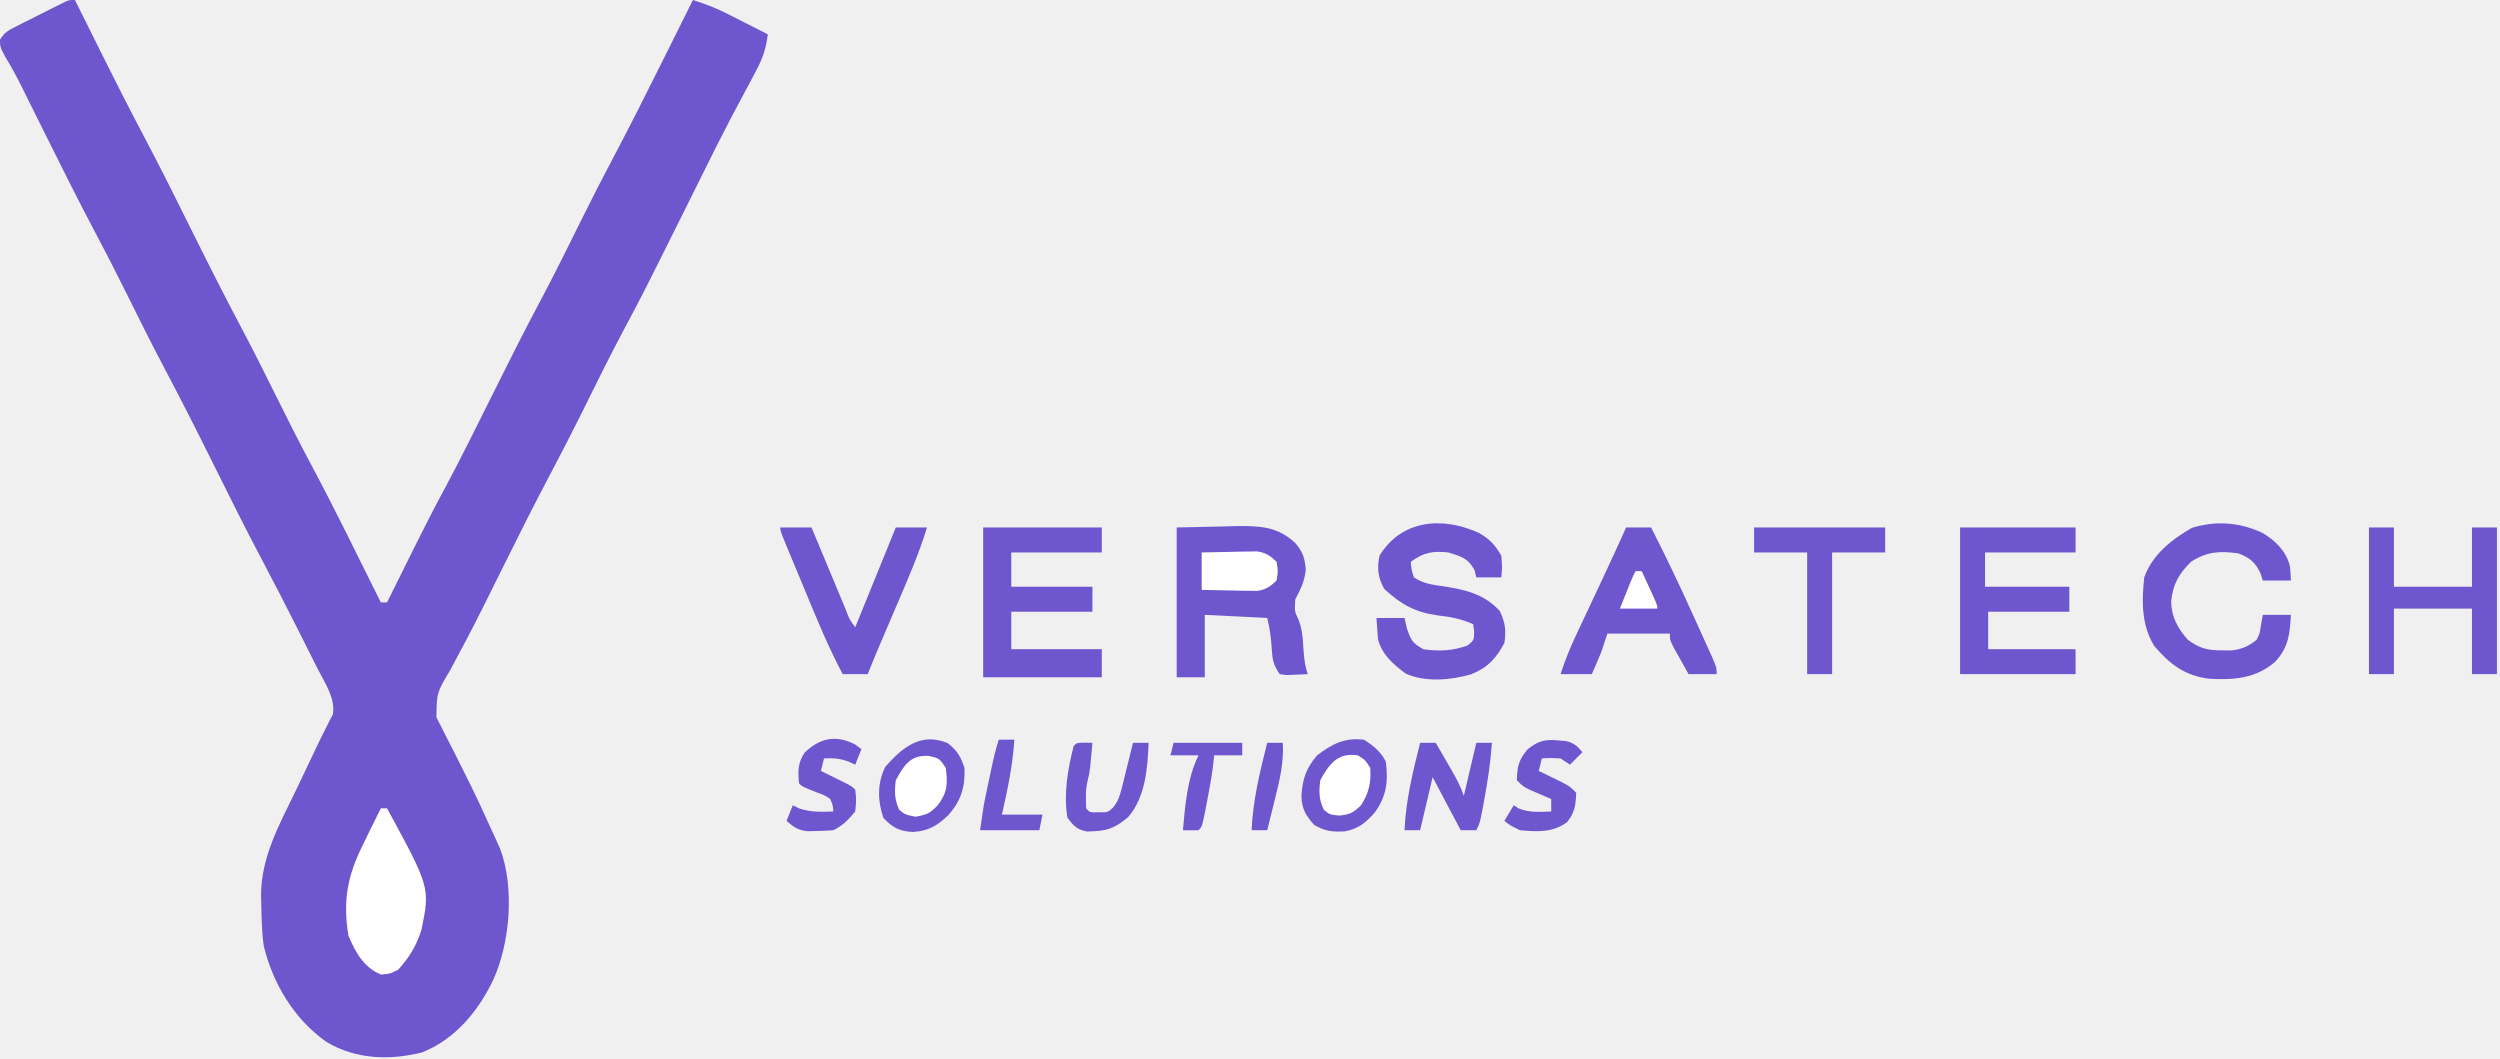
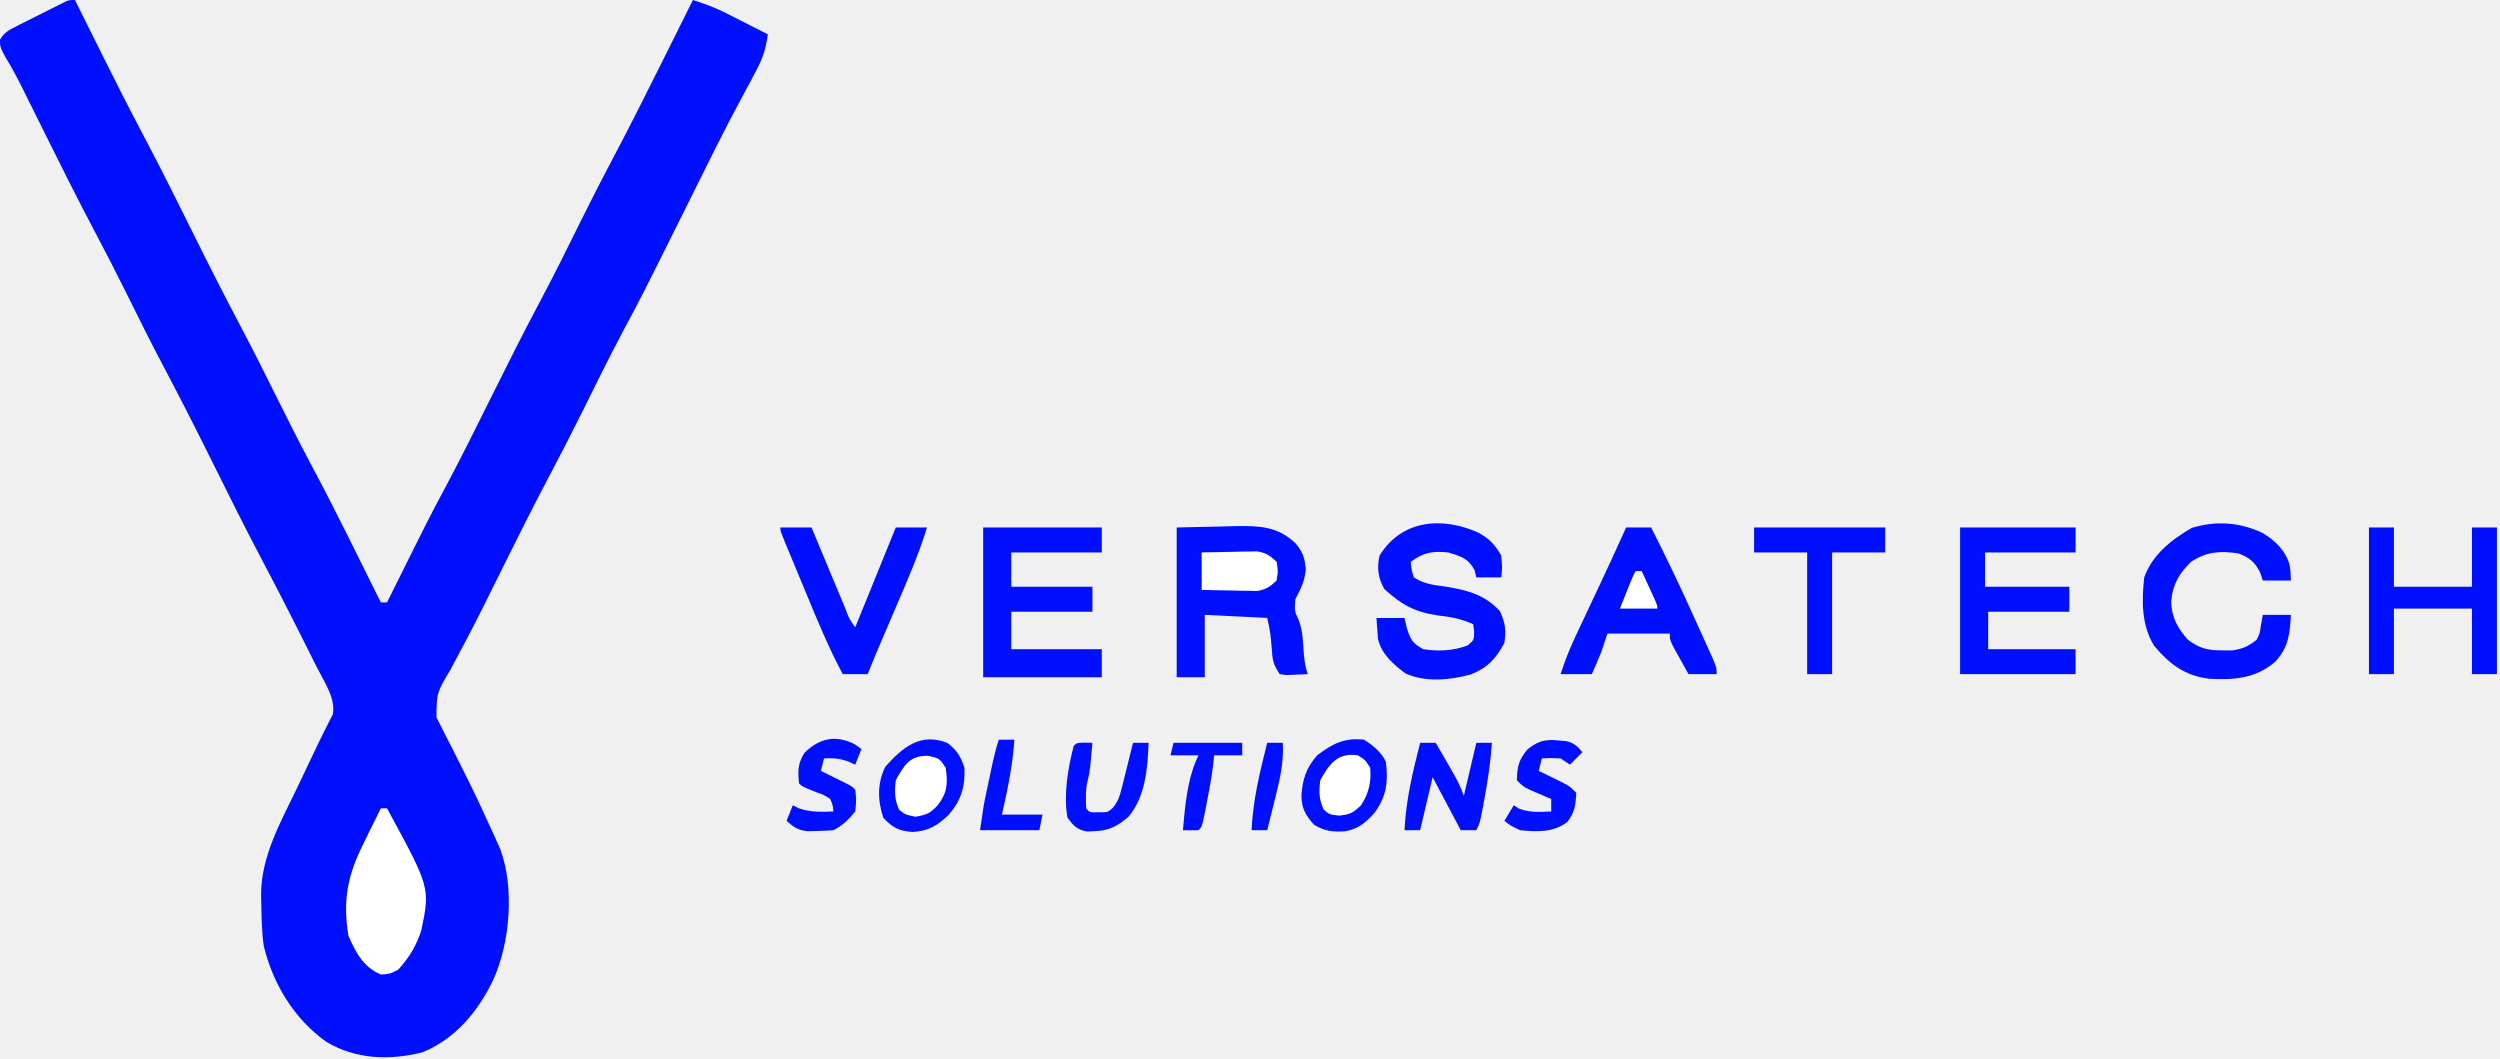
<svg xmlns="http://www.w3.org/2000/svg" width="801" height="339" viewBox="0 0 801 339" fill="none">
-   <path d="M24.012 0C24.474 0.93 24.937 1.861 25.413 2.82C27.182 6.375 28.953 9.929 30.725 13.483C31.482 15.002 32.239 16.521 32.994 18.04C37.22 26.541 41.511 34.998 45.957 43.387C51.581 54.004 56.923 64.757 62.261 75.52C67.214 85.5 72.251 95.422 77.466 105.267C81.093 112.124 84.573 119.046 88.011 126C91.862 133.755 95.745 141.487 99.824 149.125C107.54 163.582 114.716 178.327 122.011 193C122.671 193 123.331 193 124.011 193C124.383 192.251 124.755 191.503 125.138 190.731C137.582 165.691 137.582 165.691 142.699 156.125C147.831 146.515 152.655 136.751 157.511 127C162.696 116.589 167.88 106.189 173.367 95.934C177.855 87.501 182.073 78.929 186.309 70.367C189.72 63.49 193.222 56.67 196.816 49.887C202.256 39.611 207.457 29.221 212.636 18.812C213.554 16.972 214.472 15.131 215.39 13.291C217.6 8.862 219.806 4.431 222.011 0C225.67 1.164 229.111 2.428 232.535 4.164C233.328 4.564 234.12 4.963 234.937 5.375C235.745 5.787 236.554 6.2 237.386 6.625C238.634 7.255 238.634 7.255 239.906 7.898C241.943 8.929 243.978 9.963 246.011 11C245.464 15.358 244.417 18.626 242.351 22.492C241.531 24.047 241.531 24.047 240.693 25.633C240.118 26.703 239.542 27.773 238.949 28.875C237.832 30.976 236.716 33.077 235.601 35.18C234.729 36.824 234.729 36.824 233.84 38.502C230.834 44.254 227.95 50.065 225.065 55.877C223.262 59.51 221.453 63.14 219.644 66.769C219.278 67.504 218.912 68.239 218.535 68.996C205.698 94.757 205.698 94.757 199.707 105.964C195.204 114.432 190.967 123.037 186.714 131.632C183.291 138.535 179.775 145.379 176.168 152.188C170.95 162.044 165.966 172.01 161.011 182C159.347 185.355 157.681 188.71 156.011 192.062C155.605 192.88 155.198 193.697 154.779 194.539C151.382 201.334 147.851 208.054 144.234 214.735C139.934 221.919 139.934 221.919 139.835 229.842C140.333 230.815 140.831 231.787 141.344 232.789C141.891 233.887 142.439 234.984 143.003 236.115C143.604 237.273 144.205 238.432 144.824 239.625C145.43 240.829 146.033 242.034 146.634 243.241C147.543 245.068 148.455 246.894 149.373 248.717C152.139 254.21 154.738 259.767 157.261 265.375C157.816 266.585 157.816 266.585 158.382 267.819C158.887 268.941 158.887 268.941 159.402 270.086C159.836 271.046 159.836 271.046 160.278 272.025C164.894 284.456 163.433 302.11 158.011 314C153.21 324.041 145.817 332.952 135.293 337.18C124.789 339.806 113.974 339.438 104.551 333.805C94.282 326.506 87.54 315.409 84.511 303.125C83.854 298.453 83.784 293.713 83.699 289C83.681 288.264 83.663 287.528 83.644 286.77C83.666 274.427 89.725 263.796 94.949 252.938C95.673 251.422 96.396 249.905 97.119 248.389C97.47 247.652 97.822 246.915 98.183 246.156C98.872 244.709 99.559 243.261 100.244 241.813C101.62 238.904 103.006 236.012 104.477 233.149C104.861 232.379 105.245 231.609 105.64 230.816C105.962 230.204 106.284 229.591 106.615 228.959C107.643 223.875 103.913 218.52 101.668 214.082C101.339 213.425 101.011 212.769 100.672 212.092C99.975 210.7 99.275 209.309 98.574 207.919C97.538 205.866 96.509 203.809 95.48 201.752C91.772 194.356 87.977 187.011 84.105 179.699C78.471 169.052 73.113 158.271 67.761 147.479C62.809 137.5 57.772 127.578 52.557 117.733C48.355 109.79 44.359 101.752 40.379 93.695C37.091 87.075 33.715 80.515 30.254 73.984C24.701 63.496 19.412 52.88 14.136 42.25C12.308 38.566 10.477 34.884 8.644 31.203C8.237 30.38 7.83 29.557 7.41 28.709C5.613 25.101 3.784 21.602 1.659 18.175C0.011 15 0.011 15 0 12.721C1.374 10.384 2.78 9.673 5.195 8.457C6.04 8.023 6.885 7.589 7.756 7.143C8.644 6.704 9.533 6.265 10.449 5.812C11.334 5.362 12.219 4.911 13.131 4.447C15.418 3.285 17.712 2.138 20.012 1C22.012 0 22.012 0 24.012 0Z" fill="#6E56CF" />
-   <path d="M377.012 169C384.189 168.845 384.189 168.845 391.512 168.687C393.005 168.642 394.498 168.596 396.037 168.55C403.598 168.471 409.317 168.653 415.012 174C417.509 176.966 417.965 178.574 418.387 182.437C417.982 186.284 416.815 188.619 415.012 192C414.76 195.809 414.76 195.809 415.977 198.367C417.158 201.373 417.385 203.908 417.574 207.125C417.773 210.375 417.979 212.901 419.012 216C417.554 216.081 416.096 216.139 414.637 216.187C413.825 216.222 413.012 216.257 412.176 216.293C411.462 216.196 410.748 216.1 410.012 216C407.844 212.748 407.692 211.366 407.449 207.562C407.222 204.16 406.847 201.339 406.012 198C399.412 197.67 392.812 197.34 386.012 197C386.012 203.6 386.012 210.2 386.012 217C383.042 217 380.072 217 377.012 217C377.012 201.16 377.012 185.32 377.012 169Z" fill="#6E56CF" />
-   <path d="M315.012 169C327.552 169 340.092 169 353.012 169C353.012 171.64 353.012 174.28 353.012 177C343.442 177 333.872 177 324.012 177C324.012 180.63 324.012 184.26 324.012 188C332.592 188 341.172 188 350.012 188C350.012 190.64 350.012 193.28 350.012 196C341.432 196 332.852 196 324.012 196C324.012 199.96 324.012 203.92 324.012 208C333.582 208 343.152 208 353.012 208C353.012 210.97 353.012 213.94 353.012 217C340.472 217 327.932 217 315.012 217C315.012 201.16 315.012 185.32 315.012 169Z" fill="#6E56CF" />
-   <path d="M473.84 170.738C477.34 172.771 478.94 174.478 481.012 178C481.324 181.875 481.324 181.875 481.012 185C478.372 185 475.732 185 473.012 185C472.826 184.237 472.64 183.473 472.449 182.687C470.378 178.815 468.136 178.284 464.012 177C458.951 176.476 456.136 177 452.012 180C452.2 182.444 452.2 182.444 453.012 185C456.095 187.022 459.088 187.412 462.699 187.875C469.767 188.997 475.648 190.405 480.574 195.812C482.293 199.623 482.603 201.86 482.012 206C479.316 211.005 476.622 213.977 471.34 216.047C464.774 217.927 456.704 218.677 450.363 215.797C446.461 212.924 442.559 209.521 441.5 204.64C441.337 202.427 441.174 200.213 441.012 198C443.982 198 446.952 198 450.012 198C450.259 199.093 450.507 200.186 450.762 201.312C452.092 205.237 452.549 206.02 456.012 208C460.912 208.745 465.554 208.543 470.199 206.812C472.281 205.105 472.281 205.105 472.324 202.312C472.221 201.549 472.118 200.786 472.012 200C468.21 198.286 464.833 197.638 460.699 197.187C453.289 196.114 448.93 193.699 443.512 188.687C441.499 185.081 441.129 181.977 442.012 178C449.118 166.452 462.164 165.439 473.84 170.738Z" fill="#6E56CF" />
-   <path d="M628.012 169C640.222 169 652.432 169 665.012 169C665.012 171.64 665.012 174.28 665.012 177C655.442 177 645.872 177 636.012 177C636.012 180.63 636.012 184.26 636.012 188C644.922 188 653.832 188 663.012 188C663.012 190.64 663.012 193.28 663.012 196C654.432 196 645.852 196 637.012 196C637.012 199.96 637.012 203.92 637.012 208C646.252 208 655.492 208 665.012 208C665.012 210.64 665.012 213.28 665.012 216C652.802 216 640.592 216 628.012 216C628.012 200.49 628.012 184.98 628.012 169Z" fill="#6E56CF" />
-   <path d="M521.012 169C523.652 169 526.292 169 529.012 169C533.75 178.297 538.238 187.677 542.521 197.191C543.468 199.292 544.422 201.39 545.377 203.488C545.983 204.831 546.59 206.173 547.195 207.516C547.737 208.715 548.279 209.914 548.838 211.149C550.012 214 550.012 214 550.012 216C547.042 216 544.072 216 541.012 216C540.007 214.211 539.008 212.419 538.012 210.625C537.455 209.627 536.898 208.63 536.324 207.602C535.012 205 535.012 205 535.012 203C528.412 203 521.812 203 515.012 203C514.352 204.98 513.692 206.96 513.012 209C512.063 211.359 511.036 213.672 510.012 216C506.712 216 503.412 216 500.012 216C501.4 211.568 503.115 207.439 505.094 203.238C505.39 202.607 505.686 201.976 505.991 201.325C506.932 199.32 507.878 197.316 508.824 195.312C510.061 192.684 511.296 190.055 512.531 187.426C512.978 186.476 512.978 186.476 513.434 185.507C516.009 180.026 518.526 174.521 521.012 169Z" fill="#6E56CF" />
-   <path d="M724.777 170.672C728.946 173.15 732.217 176.259 733.594 181.007C733.887 182.937 733.887 182.937 734.012 186C731.042 186 728.072 186 725.012 186C724.764 185.237 724.517 184.473 724.262 183.687C722.629 180.178 720.797 178.677 717.199 177.312C711.29 176.468 707.085 176.691 702.012 180C698.087 183.871 696.201 187.135 695.637 192.687C695.701 197.632 697.742 201.358 701.012 205C704.732 207.76 707.407 208.41 712.012 208.375C713.022 208.382 714.033 208.39 715.074 208.398C718.466 207.938 720.328 207.113 723.012 205C724.021 202.994 724.021 202.994 724.324 200.812C724.551 199.554 724.778 198.296 725.012 197C727.982 197 730.952 197 734.012 197C733.639 203.147 733.304 207.278 729.012 212C722.796 217.389 715.74 217.905 707.832 217.48C700.014 216.497 695.193 212.841 690.203 206.941C686.088 200.236 686.177 192.6 687.012 185C689.583 177.721 695.771 172.869 702.262 169.125C710.09 166.776 717.328 167.303 724.777 170.672Z" fill="#6E56CF" />
-   <path d="M759.012 169C761.652 169 764.292 169 767.012 169C767.012 175.27 767.012 181.54 767.012 188C775.262 188 783.512 188 792.012 188C792.012 181.73 792.012 175.46 792.012 169C794.652 169 797.292 169 800.012 169C800.012 184.51 800.012 200.02 800.012 216C797.372 216 794.732 216 792.012 216C792.012 209.07 792.012 202.14 792.012 195C783.762 195 775.512 195 767.012 195C767.012 201.93 767.012 208.86 767.012 216C764.372 216 761.732 216 759.012 216C759.012 200.49 759.012 184.98 759.012 169Z" fill="#6E56CF" />
+   <path d="M24.012 0C24.474 0.93 24.937 1.861 25.413 2.82C27.182 6.375 28.953 9.929 30.725 13.483C31.482 15.002 32.239 16.521 32.994 18.04C37.22 26.541 41.511 34.998 45.957 43.387C51.581 54.004 56.923 64.757 62.261 75.52C67.214 85.5 72.251 95.422 77.466 105.267C81.093 112.124 84.573 119.046 88.011 126C91.862 133.755 95.745 141.487 99.824 149.125C107.54 163.582 114.716 178.327 122.011 193C122.671 193 123.331 193 124.011 193C124.383 192.251 124.755 191.503 125.138 190.731C137.582 165.691 137.582 165.691 142.699 156.125C147.831 146.515 152.655 136.751 157.511 127C162.696 116.589 167.88 106.189 173.367 95.934C177.855 87.501 182.073 78.929 186.309 70.367C189.72 63.49 193.222 56.67 196.816 49.887C202.256 39.611 207.457 29.221 212.636 18.812C213.554 16.972 214.472 15.131 215.39 13.291C217.6 8.862 219.806 4.431 222.011 0C225.67 1.164 229.111 2.428 232.535 4.164C233.328 4.564 234.12 4.963 234.937 5.375C235.745 5.787 236.554 6.2 237.386 6.625C238.634 7.255 238.634 7.255 239.906 7.898C241.943 8.929 243.978 9.963 246.011 11C245.464 15.358 244.417 18.626 242.351 22.492C241.531 24.047 241.531 24.047 240.693 25.633C240.118 26.703 239.542 27.773 238.949 28.875C237.832 30.976 236.716 33.077 235.601 35.18C234.729 36.824 234.729 36.824 233.84 38.502C230.834 44.254 227.95 50.065 225.065 55.877C223.262 59.51 221.453 63.14 219.644 66.769C219.278 67.504 218.912 68.239 218.535 68.996C205.698 94.757 205.698 94.757 199.707 105.964C195.204 114.432 190.967 123.037 186.714 131.632C183.291 138.535 179.775 145.379 176.168 152.188C170.95 162.044 165.966 172.01 161.011 182C159.347 185.355 157.681 188.71 156.011 192.062C155.605 192.88 155.198 193.697 154.779 194.539C151.382 201.334 147.851 208.054 144.234 214.735C139.934 221.919 139.934 221.919 139.835 229.842C140.333 230.815 140.831 231.787 141.344 232.789C141.891 233.887 142.439 234.984 143.003 236.115C143.604 237.273 144.205 238.432 144.824 239.625C145.43 240.829 146.033 242.034 146.634 243.241C147.543 245.068 148.455 246.894 149.373 248.717C152.139 254.21 154.738 259.767 157.261 265.375C157.816 266.585 157.816 266.585 158.382 267.819C158.887 268.941 158.887 268.941 159.402 270.086C159.836 271.046 159.836 271.046 160.278 272.025C164.894 284.456 163.433 302.11 158.011 314C153.21 324.041 145.817 332.952 135.293 337.18C124.789 339.806 113.974 339.438 104.551 333.805C94.282 326.506 87.54 315.409 84.511 303.125C83.854 298.453 83.784 293.713 83.699 289C83.681 288.264 83.663 287.528 83.644 286.77C83.666 274.427 89.725 263.796 94.949 252.938C95.673 251.422 96.396 249.905 97.119 248.389C97.47 247.652 97.822 246.915 98.183 246.156C98.872 244.709 99.559 243.261 100.244 241.813C101.62 238.904 103.006 236.012 104.477 233.149C104.861 232.379 105.245 231.609 105.64 230.816C105.962 230.204 106.284 229.591 106.615 228.959C107.643 223.875 103.913 218.52 101.668 214.082C101.339 213.425 101.011 212.769 100.672 212.092C99.975 210.7 99.275 209.309 98.574 207.919C97.538 205.866 96.509 203.809 95.48 201.752C91.772 194.356 87.977 187.011 84.105 179.699C78.471 169.052 73.113 158.271 67.761 147.479C62.809 137.5 57.772 127.578 52.557 117.733C48.355 109.79 44.359 101.752 40.379 93.695C37.091 87.075 33.715 80.515 30.254 73.984C24.701 63.496 19.412 52.88 14.136 42.25C12.308 38.566 10.477 34.884 8.644 31.203C8.237 30.38 7.83 29.557 7.41 28.709C5.613 25.101 3.784 21.602 1.659 18.175C0.011 15 0.011 15 0 12.721C1.374 10.384 2.78 9.673 5.195 8.457C6.04 8.023 6.885 7.589 7.756 7.143C8.644 6.704 9.533 6.265 10.449 5.812C11.334 5.362 12.219 4.911 13.131 4.447C15.418 3.285 17.712 2.138 20.012 1C22.012 0 22.012 0 24.012 0Z" fill="#0010FF" />
+   <path d="M377.012 169C384.189 168.845 384.189 168.845 391.512 168.687C393.005 168.642 394.498 168.596 396.037 168.55C403.598 168.471 409.317 168.653 415.012 174C417.509 176.966 417.965 178.574 418.387 182.437C417.982 186.284 416.815 188.619 415.012 192C414.76 195.809 414.76 195.809 415.977 198.367C417.158 201.373 417.385 203.908 417.574 207.125C417.773 210.375 417.979 212.901 419.012 216C417.554 216.081 416.096 216.139 414.637 216.187C413.825 216.222 413.013 216.257 412.176 216.293C411.462 216.196 410.748 216.1 410.012 216C407.844 212.748 407.692 211.366 407.449 207.562C407.222 204.16 406.847 201.339 406.012 198C399.412 197.67 392.812 197.34 386.012 197C386.012 203.6 386.012 210.2 386.012 217C383.042 217 380.072 217 377.012 217C377.012 201.16 377.012 185.32 377.012 169Z" fill="#0010FF" />
+   <path d="M315.012 169C327.552 169 340.092 169 353.012 169C353.012 171.64 353.012 174.28 353.012 177C343.442 177 333.872 177 324.012 177C324.012 180.63 324.012 184.26 324.012 188C332.592 188 341.172 188 350.012 188C350.012 190.64 350.012 193.28 350.012 196C341.432 196 332.852 196 324.012 196C324.012 199.96 324.012 203.92 324.012 208C333.582 208 343.152 208 353.012 208C353.012 210.97 353.012 213.94 353.012 217C340.472 217 327.932 217 315.012 217C315.012 201.16 315.012 185.32 315.012 169Z" fill="#0010FF" />
+   <path d="M473.84 170.738C477.34 172.771 478.94 174.478 481.012 178C481.324 181.875 481.324 181.875 481.012 185C478.372 185 475.732 185 473.012 185C472.826 184.237 472.64 183.473 472.449 182.687C470.378 178.815 468.136 178.284 464.012 177C458.951 176.476 456.136 177 452.012 180C452.2 182.444 452.2 182.444 453.012 185C456.095 187.022 459.088 187.412 462.699 187.875C469.767 188.997 475.648 190.405 480.574 195.812C482.293 199.623 482.603 201.86 482.012 206C479.316 211.005 476.622 213.977 471.34 216.047C464.774 217.927 456.704 218.677 450.363 215.797C446.461 212.924 442.559 209.521 441.5 204.64C441.337 202.427 441.174 200.213 441.012 198C443.982 198 446.952 198 450.012 198C450.259 199.093 450.507 200.186 450.762 201.312C452.092 205.237 452.549 206.02 456.012 208C460.912 208.745 465.554 208.543 470.199 206.812C472.281 205.105 472.281 205.105 472.324 202.312C472.221 201.549 472.118 200.786 472.012 200C468.21 198.286 464.833 197.638 460.699 197.187C453.289 196.114 448.93 193.699 443.512 188.687C441.499 185.081 441.129 181.977 442.012 178C449.118 166.452 462.164 165.439 473.84 170.738Z" fill="#0010FF" />
+   <path d="M628.012 169C640.222 169 652.432 169 665.012 169C665.012 171.64 665.012 174.28 665.012 177C655.442 177 645.872 177 636.012 177C636.012 180.63 636.012 184.26 636.012 188C644.922 188 653.832 188 663.012 188C663.012 190.64 663.012 193.28 663.012 196C654.432 196 645.852 196 637.012 196C637.012 199.96 637.012 203.92 637.012 208C646.252 208 655.492 208 665.012 208C665.012 210.64 665.012 213.28 665.012 216C652.802 216 640.592 216 628.012 216C628.012 200.49 628.012 184.98 628.012 169Z" fill="#0010FF" />
+   <path d="M521.012 169C523.652 169 526.292 169 529.012 169C533.75 178.297 538.238 187.677 542.521 197.191C543.468 199.292 544.422 201.39 545.377 203.488C545.983 204.831 546.59 206.173 547.195 207.516C547.737 208.715 548.279 209.914 548.838 211.149C550.012 214 550.012 214 550.012 216C547.042 216 544.072 216 541.012 216C540.007 214.211 539.008 212.419 538.012 210.625C537.455 209.627 536.898 208.63 536.324 207.602C535.012 205 535.012 205 535.012 203C528.412 203 521.812 203 515.012 203C514.352 204.98 513.692 206.96 513.012 209C512.063 211.359 511.036 213.672 510.012 216C506.712 216 503.412 216 500.012 216C501.4 211.568 503.115 207.439 505.094 203.238C505.39 202.607 505.686 201.976 505.991 201.325C506.932 199.32 507.878 197.316 508.824 195.312C510.061 192.684 511.296 190.055 512.531 187.426C512.978 186.476 512.978 186.476 513.434 185.507C516.009 180.026 518.526 174.521 521.012 169Z" fill="#0010FF" />
+   <path d="M724.777 170.672C728.946 173.15 732.217 176.259 733.594 181.007C733.887 182.937 733.887 182.937 734.012 186C731.042 186 728.072 186 725.012 186C724.764 185.237 724.517 184.473 724.262 183.687C722.629 180.178 720.797 178.677 717.199 177.312C711.29 176.468 707.085 176.691 702.012 180C698.087 183.871 696.201 187.135 695.637 192.687C695.701 197.632 697.742 201.358 701.012 205C704.732 207.76 707.407 208.41 712.012 208.375C713.022 208.382 714.033 208.39 715.074 208.398C718.466 207.938 720.328 207.113 723.012 205C724.021 202.994 724.021 202.994 724.324 200.812C724.551 199.554 724.778 198.296 725.012 197C727.982 197 730.952 197 734.012 197C733.639 203.147 733.304 207.278 729.012 212C722.796 217.389 715.74 217.905 707.832 217.48C700.014 216.497 695.193 212.841 690.203 206.941C686.088 200.236 686.177 192.6 687.012 185C689.583 177.721 695.771 172.869 702.262 169.125C710.09 166.776 717.328 167.303 724.777 170.672Z" fill="#0010FF" />
+   <path d="M759.012 169C761.652 169 764.292 169 767.012 169C767.012 175.27 767.012 181.54 767.012 188C775.262 188 783.512 188 792.012 188C792.012 181.73 792.012 175.46 792.012 169C794.652 169 797.292 169 800.012 169C800.012 184.51 800.012 200.02 800.012 216C797.372 216 794.732 216 792.012 216C792.012 209.07 792.012 202.14 792.012 195C783.762 195 775.512 195 767.012 195C767.012 201.93 767.012 208.86 767.012 216C764.372 216 761.732 216 759.012 216C759.012 200.49 759.012 184.98 759.012 169Z" fill="#0010FF" />
  <path d="M122.012 259C122.672 259 123.332 259 124.012 259C137.81 284.382 137.81 284.382 135.012 298C133.378 303.095 131.155 306.74 127.574 310.688C125.012 312 125.012 312 122.074 312.25C116.513 309.98 113.947 305.168 111.637 299.812C109.779 288.482 111.351 280.376 116.512 270.188C117.036 269.101 117.561 268.015 118.102 266.896C119.383 264.252 120.686 261.622 122.012 259Z" fill="white" />
-   <path d="M250.012 169C253.312 169 256.612 169 260.012 169C260.4 169.934 260.789 170.868 261.189 171.83C262.627 175.284 264.069 178.737 265.511 182.19C266.136 183.686 266.759 185.183 267.382 186.68C268.276 188.828 269.173 190.975 270.07 193.121C270.35 193.794 270.629 194.467 270.916 195.16C272.089 198.312 272.089 198.312 274.012 201C278.302 190.44 282.592 179.88 287.012 169C290.312 169 293.612 169 297.012 169C294.298 177.851 290.597 186.254 286.949 194.75C285.991 196.992 285.033 199.234 284.076 201.476C283.483 202.862 282.89 204.248 282.296 205.633C280.823 209.072 279.383 212.519 278.012 216C275.372 216 272.732 216 270.012 216C265.505 207.555 261.879 198.756 258.226 189.92C257.188 187.41 256.144 184.903 255.1 182.396C254.438 180.805 253.778 179.213 253.117 177.621C252.805 176.87 252.492 176.119 252.17 175.346C250.012 170.116 250.012 170.116 250.012 169Z" fill="#6E56CF" />
-   <path d="M562.012 169C575.872 169 589.732 169 604.012 169C604.012 171.64 604.012 174.28 604.012 177C598.402 177 592.792 177 587.012 177C587.012 189.87 587.012 202.74 587.012 216C584.372 216 581.732 216 579.012 216C579.012 203.13 579.012 190.26 579.012 177C573.402 177 567.792 177 562.012 177C562.012 174.36 562.012 171.72 562.012 169Z" fill="#6E56CF" />
-   <path d="M303.699 238.125C306.71 240.566 307.781 242.309 309.012 246C309.28 251.996 307.985 256.4 304.012 261C300.472 264.476 297.412 266.32 292.387 266.563C288.195 266.319 285.896 265.155 283.012 262C281.162 256.45 281.047 250.968 283.637 245.688C289.16 239.438 295.054 234.506 303.699 238.125Z" fill="#6E56CF" />
-   <path d="M437.012 237C439.94 238.817 442.448 240.872 444.012 244C444.836 250.338 444.275 255.08 440.488 260.305C437.66 263.552 435.133 265.64 430.805 266.375C426.839 266.586 424.562 266.316 421.074 264.313C418.312 261.216 417.043 259.108 416.98 254.891C417.335 249.603 418.477 246.108 422.012 242C426.909 238.302 430.802 236.269 437.012 237Z" fill="#6E56CF" />
-   <path d="M455.012 238C456.662 238 458.312 238 460.012 238C461.328 240.269 462.639 242.54 463.949 244.812C464.322 245.455 464.696 246.098 465.08 246.76C466.646 249.483 468.015 252.011 469.012 255C470.332 249.39 471.652 243.78 473.012 238C474.662 238 476.312 238 478.012 238C477.576 244.245 476.659 250.353 475.512 256.5C475.381 257.206 475.251 257.913 475.116 258.641C474.14 263.743 474.14 263.743 473.012 266C471.362 266 469.712 266 468.012 266C465.042 260.39 462.072 254.78 459.012 249C457.692 254.61 456.372 260.22 455.012 266C453.362 266 451.712 266 450.012 266C450.428 256.366 452.666 247.306 455.012 238Z" fill="#6E56CF" />
-   <path d="M273.949 238.5C274.97 239.242 274.97 239.242 276.012 240C275.352 241.65 274.692 243.3 274.012 245C273.29 244.67 272.568 244.34 271.824 244C268.995 242.994 266.983 242.83 264.012 243C263.682 244.32 263.352 245.64 263.012 247C263.722 247.349 264.432 247.699 265.164 248.058C266.083 248.513 267.002 248.969 267.949 249.437C268.866 249.89 269.782 250.342 270.727 250.808C273.012 252 273.012 252 274.012 253C274.387 256.25 274.387 256.25 274.012 260C271.839 262.63 270.065 264.473 267.012 266C265.224 266.147 263.43 266.221 261.637 266.25C260.68 266.276 259.724 266.301 258.738 266.328C255.633 265.954 254.306 265.066 252.012 263C252.672 261.35 253.332 259.7 254.012 258C254.672 258.33 255.332 258.66 256.012 259C259.872 260.287 262.953 260.137 267.012 260C266.856 258.054 266.856 258.054 266.012 256C263.972 254.684 263.972 254.684 261.512 253.812C257.054 252.042 257.054 252.042 256.012 251C255.621 246.938 255.578 244.696 257.762 241.187C262.566 236.516 267.72 235.319 273.949 238.5Z" fill="#6E56CF" />
-   <path d="M499.512 237.25C500.672 237.351 500.672 237.351 501.855 237.453C504.38 238.093 505.36 239.031 507.012 241C505.692 242.32 504.372 243.64 503.012 245C502.022 244.34 501.032 243.68 500.012 243C496.887 242.833 496.887 242.833 494.012 243C493.682 244.32 493.352 245.64 493.012 247C493.71 247.338 494.409 247.676 495.129 248.023C496.039 248.469 496.949 248.916 497.887 249.375C498.792 249.816 499.697 250.257 500.629 250.711C503.012 252 503.012 252 505.012 254C504.867 257.918 504.592 260.265 502.137 263.375C497.645 266.81 492.431 266.518 487.012 266C483.887 264.5 483.887 264.5 482.012 263C483.002 261.35 483.992 259.7 485.012 258C485.507 258.33 486.002 258.66 486.512 259C490.103 260.436 493.156 260.129 497.012 260C497.012 258.68 497.012 257.36 497.012 256C496.385 255.734 495.759 255.469 495.113 255.195C494.296 254.842 493.479 254.489 492.637 254.125C491.825 253.777 491.012 253.429 490.176 253.07C488.012 252 488.012 252 486.012 250C486.094 245.62 486.571 243.533 489.387 240.125C492.898 237.283 495.147 236.814 499.512 237.25Z" fill="#6E56CF" />
-   <path d="M347.574 237.938C348.781 237.968 348.781 237.968 350.012 238C349.87 239.584 349.723 241.167 349.574 242.75C349.493 243.632 349.412 244.513 349.328 245.422C349.012 248 349.012 248 348.484 250.098C347.745 253.073 347.897 255.954 348.012 259C349.117 260.32 349.117 260.32 351.887 260.25C354.935 260.292 354.935 260.292 356.62 258.762C358.247 256.702 358.767 255.092 359.398 252.551C359.614 251.703 359.83 250.856 360.053 249.982C360.266 249.101 360.479 248.22 360.699 247.312C361.037 245.973 361.037 245.973 361.381 244.607C361.934 242.407 362.477 240.205 363.012 238C364.662 238 366.312 238 368.012 238C367.699 246.092 367.013 255.374 361.484 261.766C357.931 264.789 355.229 266.168 350.637 266.312C349.48 266.369 349.48 266.369 348.301 266.426C345.074 265.826 343.954 264.607 342.012 262C340.707 254.56 342.146 246.259 344.012 239C345.012 238 345.012 238 347.574 237.938Z" fill="#6E56CF" />
+   <path d="M250.012 169C253.312 169 256.612 169 260.012 169C260.4 169.934 260.789 170.868 261.189 171.83C262.627 175.284 264.069 178.737 265.511 182.19C266.136 183.686 266.759 185.183 267.382 186.68C268.276 188.828 269.173 190.975 270.07 193.121C270.35 193.794 270.629 194.467 270.916 195.16C272.089 198.312 272.089 198.312 274.012 201C278.302 190.44 282.592 179.88 287.012 169C290.312 169 293.612 169 297.012 169C294.298 177.851 290.597 186.254 286.949 194.75C285.991 196.992 285.033 199.234 284.076 201.476C283.483 202.862 282.89 204.248 282.296 205.633C280.823 209.072 279.383 212.519 278.012 216C275.372 216 272.732 216 270.012 216C265.505 207.555 261.879 198.756 258.226 189.92C257.188 187.41 256.144 184.903 255.1 182.396C254.438 180.805 253.778 179.213 253.117 177.621C252.805 176.87 252.492 176.119 252.17 175.346C250.012 170.116 250.012 170.116 250.012 169Z" fill="#0010FF" />
+   <path d="M562.012 169C575.872 169 589.732 169 604.012 169C604.012 171.64 604.012 174.28 604.012 177C598.402 177 592.792 177 587.012 177C587.012 189.87 587.012 202.74 587.012 216C584.372 216 581.732 216 579.012 216C579.012 203.13 579.012 190.26 579.012 177C573.402 177 567.792 177 562.012 177C562.012 174.36 562.012 171.72 562.012 169Z" fill="#0010FF" />
+   <path d="M303.699 238.125C306.71 240.566 307.781 242.309 309.012 246C309.28 251.996 307.985 256.4 304.012 261C300.472 264.476 297.412 266.32 292.387 266.563C288.195 266.319 285.896 265.155 283.012 262C281.162 256.451 281.047 250.968 283.637 245.688C289.16 239.438 295.054 234.506 303.699 238.125Z" fill="#0010FF" />
+   <path d="M437.012 237C439.94 238.817 442.448 240.872 444.012 244C444.836 250.338 444.275 255.08 440.488 260.305C437.66 263.552 435.133 265.64 430.805 266.375C426.839 266.586 424.562 266.316 421.074 264.313C418.312 261.216 417.043 259.108 416.98 254.891C417.335 249.603 418.477 246.108 422.012 242C426.909 238.302 430.802 236.269 437.012 237Z" fill="#0010FF" />
+   <path d="M455.012 238C456.662 238 458.312 238 460.012 238C461.328 240.269 462.639 242.54 463.949 244.812C464.322 245.455 464.696 246.098 465.08 246.76C466.646 249.483 468.015 252.011 469.012 255C470.332 249.39 471.652 243.78 473.012 238C474.662 238 476.312 238 478.012 238C477.576 244.245 476.659 250.353 475.512 256.5C475.381 257.206 475.251 257.913 475.116 258.641C474.14 263.743 474.14 263.743 473.012 266C471.362 266 469.712 266 468.012 266C465.042 260.39 462.072 254.78 459.012 249C457.692 254.61 456.372 260.22 455.012 266C453.362 266 451.712 266 450.012 266C450.428 256.366 452.666 247.306 455.012 238Z" fill="#0010FF" />
+   <path d="M273.949 238.5C274.97 239.242 274.97 239.242 276.012 240C275.352 241.65 274.692 243.3 274.012 245C273.29 244.67 272.568 244.34 271.824 244C268.995 242.994 266.983 242.83 264.012 243C263.682 244.32 263.352 245.64 263.012 247C263.722 247.349 264.432 247.699 265.164 248.058C266.083 248.513 267.002 248.969 267.949 249.437C268.866 249.89 269.782 250.342 270.727 250.808C273.012 252 273.012 252 274.012 253C274.387 256.25 274.387 256.25 274.012 260C271.839 262.63 270.065 264.473 267.012 266C265.224 266.147 263.43 266.221 261.637 266.25C260.68 266.276 259.724 266.301 258.738 266.328C255.633 265.954 254.306 265.066 252.012 263C252.672 261.35 253.332 259.7 254.012 258C254.672 258.33 255.332 258.66 256.012 259C259.872 260.287 262.953 260.137 267.012 260C266.856 258.054 266.856 258.054 266.012 256C263.972 254.684 263.972 254.684 261.512 253.812C257.054 252.042 257.054 252.042 256.012 251C255.621 246.938 255.578 244.696 257.762 241.187C262.566 236.516 267.72 235.319 273.949 238.5Z" fill="#0010FF" />
+   <path d="M499.512 237.25C500.672 237.351 500.672 237.351 501.855 237.453C504.38 238.093 505.36 239.031 507.012 241C505.692 242.32 504.372 243.64 503.012 245C502.022 244.34 501.032 243.68 500.012 243C496.887 242.833 496.887 242.833 494.012 243C493.682 244.32 493.352 245.64 493.012 247C493.71 247.338 494.409 247.676 495.129 248.023C496.039 248.469 496.949 248.916 497.887 249.375C498.792 249.816 499.697 250.257 500.629 250.711C503.012 252 503.012 252 505.012 254C504.867 257.918 504.592 260.265 502.137 263.375C497.645 266.81 492.431 266.518 487.012 266C483.887 264.5 483.887 264.5 482.012 263C483.002 261.35 483.992 259.7 485.012 258C485.507 258.33 486.002 258.66 486.512 259C490.103 260.436 493.156 260.129 497.012 260C497.012 258.68 497.012 257.36 497.012 256C496.385 255.734 495.759 255.469 495.113 255.195C494.296 254.842 493.479 254.489 492.637 254.125C491.825 253.777 491.012 253.429 490.176 253.07C488.012 252 488.012 252 486.012 250C486.094 245.62 486.571 243.533 489.387 240.125C492.898 237.283 495.147 236.814 499.512 237.25Z" fill="#0010FF" />
+   <path d="M347.574 237.938C348.781 237.968 348.781 237.968 350.012 238C349.87 239.584 349.723 241.167 349.574 242.75C349.493 243.632 349.412 244.513 349.328 245.422C349.012 248 349.012 248 348.484 250.098C347.745 253.073 347.897 255.954 348.012 259C349.117 260.32 349.117 260.32 351.887 260.25C354.935 260.292 354.935 260.292 356.62 258.762C358.247 256.702 358.767 255.092 359.398 252.551C359.614 251.703 359.83 250.856 360.053 249.982C360.266 249.101 360.479 248.22 360.699 247.312C361.037 245.973 361.037 245.973 361.381 244.607C361.934 242.407 362.477 240.205 363.012 238C364.662 238 366.312 238 368.012 238C367.699 246.092 367.013 255.374 361.484 261.766C357.931 264.789 355.229 266.168 350.637 266.312C349.48 266.369 349.48 266.369 348.301 266.426C345.074 265.826 343.954 264.607 342.012 262C340.707 254.56 342.146 246.259 344.012 239C345.012 238 345.012 238 347.574 237.938Z" fill="#0010FF" />
  <path d="M385.012 177C388.262 176.919 391.511 176.859 394.762 176.812C396.142 176.775 396.142 176.775 397.551 176.736C398.44 176.726 399.33 176.717 400.246 176.707C401.063 176.691 401.88 176.675 402.722 176.659C405.588 177.085 406.937 178.002 409.012 180C409.512 183 409.512 183 409.012 186C406.937 187.997 405.588 188.914 402.722 189.34C401.905 189.325 401.088 189.309 400.246 189.293C399.357 189.283 398.467 189.273 397.551 189.263C396.63 189.238 395.71 189.213 394.762 189.187C393.358 189.167 393.358 189.167 391.926 189.146C389.621 189.111 387.316 189.057 385.012 189C385.012 185.04 385.012 181.08 385.012 177Z" fill="white" />
  <path d="M297.574 242.187C301.012 242.999 301.012 242.999 303.012 245.999C303.685 251.05 303.58 253.891 300.449 257.999C297.906 260.633 297.107 260.982 293.324 261.687C290.012 260.999 290.012 260.999 288.074 259.437C286.587 256.025 286.566 253.694 287.012 249.999C289.693 245.098 291.63 241.874 297.574 242.187Z" fill="white" />
  <path d="M435.012 242C437.387 243.438 437.387 243.438 439.012 246C439.376 250.65 438.602 254.086 436.074 258C433.541 260.456 432.595 260.938 429.074 261.313C426.012 261 426.012 261 424.137 259.438C422.563 256.027 422.562 253.725 423.012 250C425.894 244.733 428.623 241.065 435.012 242Z" fill="white" />
-   <path d="M320.012 237C321.662 237 323.312 237 325.012 237C324.465 245.181 322.84 253.018 321.012 261C325.302 261 329.592 261 334.012 261C333.682 262.65 333.352 264.3 333.012 266C326.742 266 320.472 266 314.012 266C315.138 258.115 315.138 258.115 315.949 254.266C316.122 253.444 316.295 252.623 316.473 251.777C316.651 250.943 316.828 250.109 317.012 249.25C317.19 248.401 317.368 247.551 317.551 246.676C318.249 243.377 318.944 240.203 320.012 237Z" fill="#6E56CF" />
-   <path d="M376.012 238C383.272 238 390.532 238 398.012 238C398.012 239.32 398.012 240.64 398.012 242C395.042 242 392.072 242 389.012 242C388.857 243.516 388.857 243.516 388.699 245.062C388.16 249.39 387.354 253.66 386.512 257.938C386.381 258.612 386.251 259.287 386.116 259.983C385.133 264.879 385.133 264.879 384.012 266C382.346 266.041 380.678 266.043 379.012 266C379.677 258.155 380.457 249.11 384.012 242C381.042 242 378.072 242 375.012 242C375.342 240.68 375.672 239.36 376.012 238Z" fill="#6E56CF" />
-   <path d="M406.012 238C407.662 238 409.312 238 411.012 238C411.361 244.304 410.052 249.845 408.512 255.938C408.273 256.908 408.035 257.878 407.789 258.877C407.204 261.253 406.611 263.627 406.012 266C404.362 266 402.712 266 401.012 266C401.428 256.366 403.666 247.306 406.012 238Z" fill="#6E56CF" />
+   <path d="M320.012 237C321.662 237 323.312 237 325.012 237C324.465 245.181 322.84 253.018 321.012 261C325.302 261 329.592 261 334.012 261C333.682 262.65 333.352 264.3 333.012 266C326.742 266 320.472 266 314.012 266C315.138 258.115 315.138 258.115 315.949 254.266C316.122 253.444 316.295 252.623 316.473 251.777C316.651 250.943 316.828 250.109 317.012 249.25C317.19 248.401 317.368 247.551 317.551 246.676C318.249 243.377 318.944 240.203 320.012 237Z" fill="#0010FF" />
+   <path d="M376.012 238C383.272 238 390.532 238 398.012 238C398.012 239.32 398.012 240.64 398.012 242C395.042 242 392.072 242 389.012 242C388.857 243.516 388.857 243.516 388.699 245.062C388.16 249.39 387.354 253.66 386.512 257.938C386.381 258.612 386.251 259.287 386.116 259.983C385.133 264.879 385.133 264.879 384.012 266C382.346 266.041 380.678 266.043 379.012 266C379.677 258.155 380.457 249.11 384.012 242C381.042 242 378.072 242 375.012 242C375.342 240.68 375.672 239.36 376.012 238Z" fill="#0010FF" />
+   <path d="M406.012 238C407.662 238 409.312 238 411.012 238C411.361 244.304 410.052 249.845 408.512 255.938C408.273 256.908 408.035 257.878 407.789 258.877C407.204 261.253 406.611 263.627 406.012 266C404.362 266 402.712 266 401.012 266C401.428 256.366 403.666 247.306 406.012 238Z" fill="#0010FF" />
  <path d="M524.012 183C524.672 183 525.332 183 526.012 183C526.847 184.811 527.68 186.624 528.512 188.438C528.976 189.447 529.44 190.456 529.918 191.496C531.012 194 531.012 194 531.012 195C527.052 195 523.092 195 519.012 195C522.887 185.25 522.887 185.25 524.012 183Z" fill="white" />
</svg>
